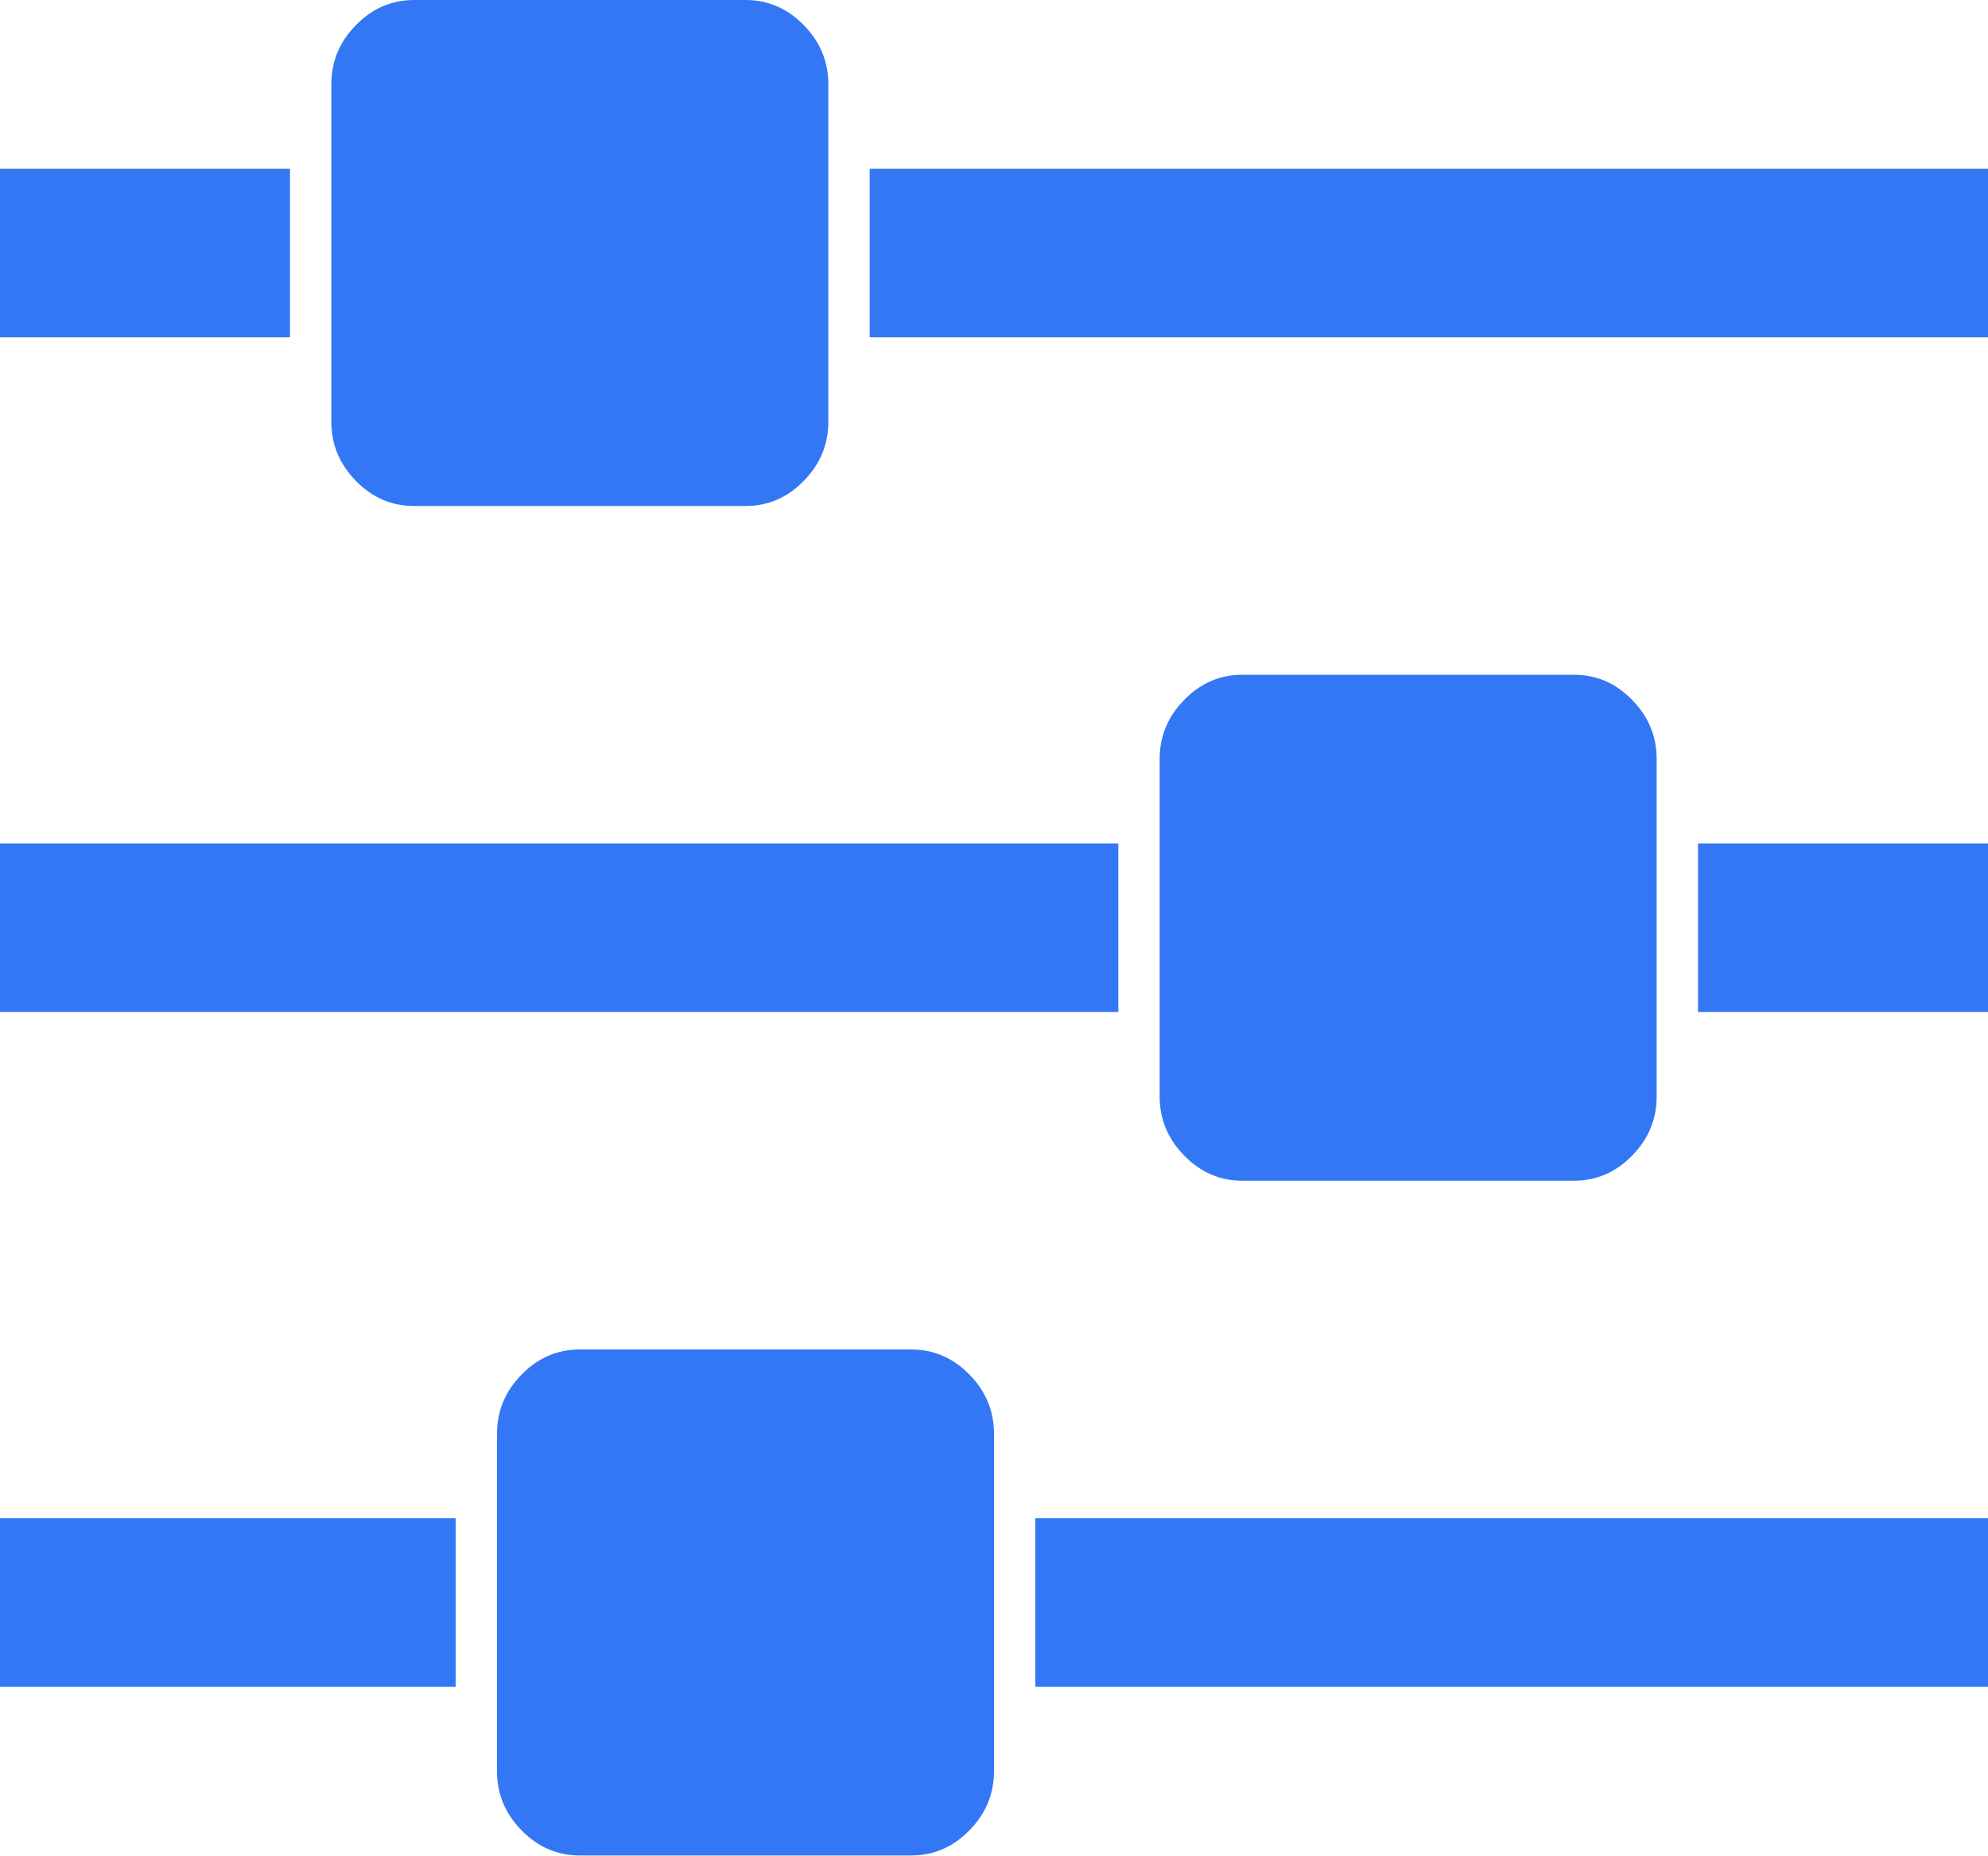
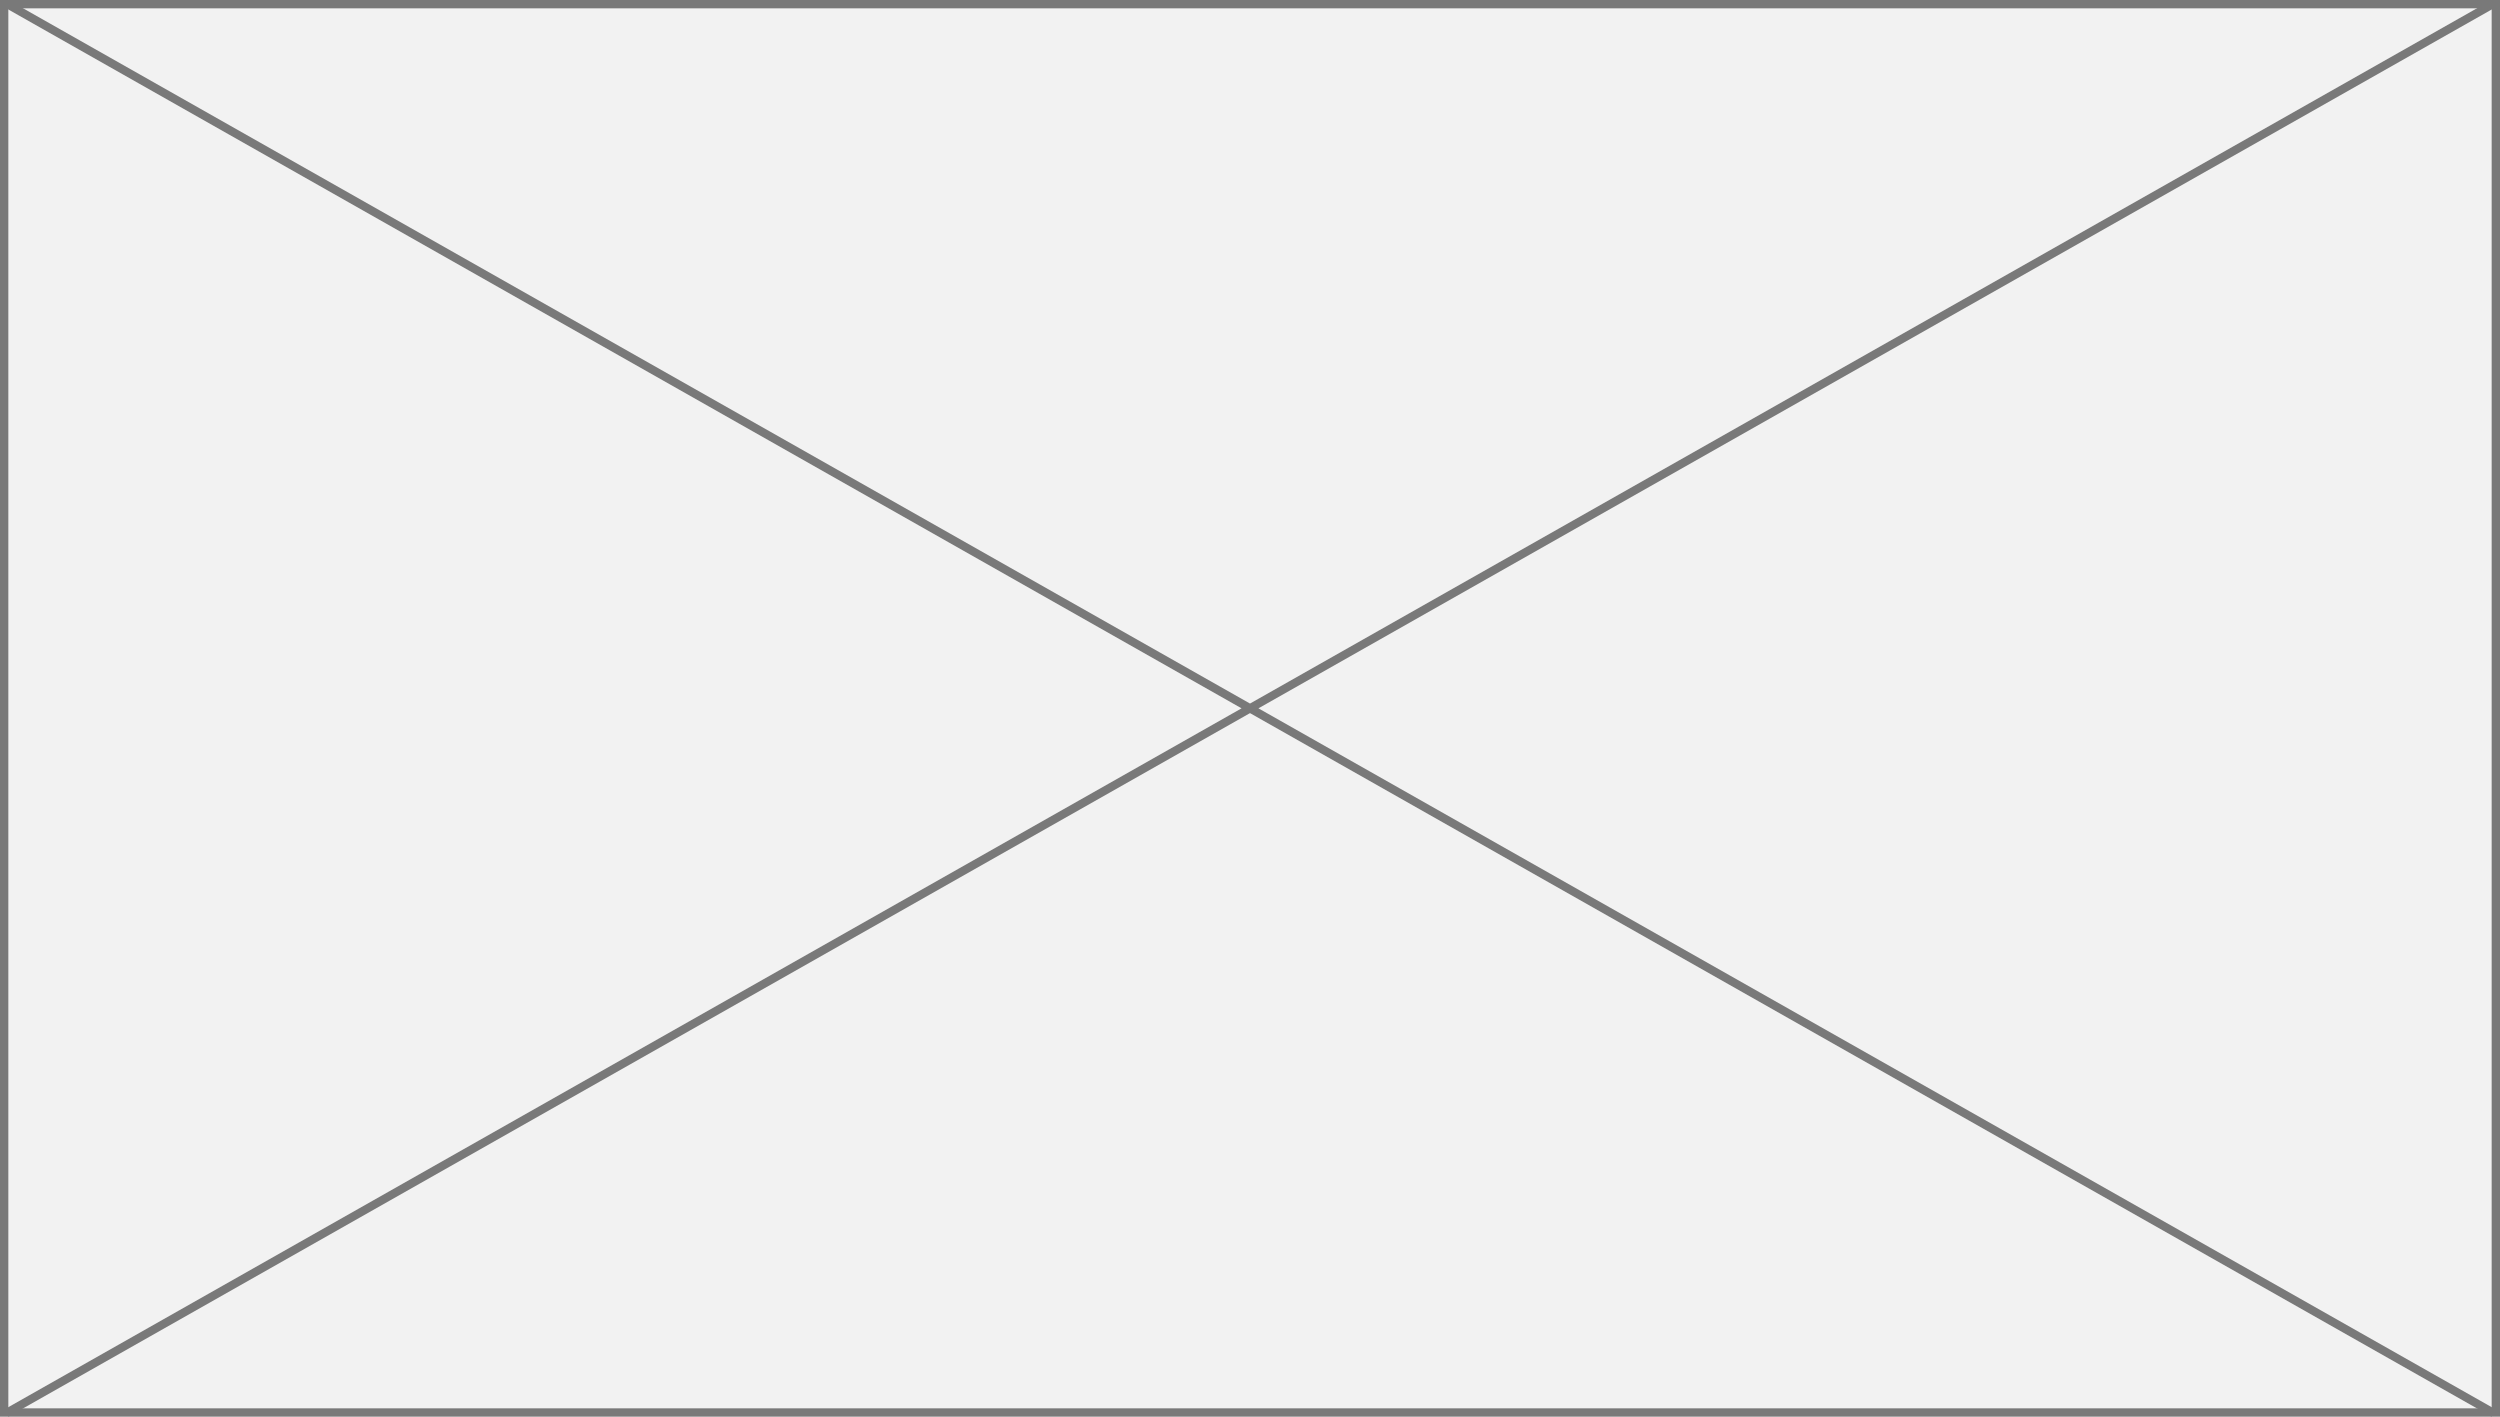
- <svg xmlns="http://www.w3.org/2000/svg" version="1.1" width="15px" height="14px">
-   <g transform="matrix(1 0 0 1 -216 -11 )">
-     <path d="M 0 11.455  L 3.438 11.455  L 3.438 12.727  L 0 12.727  L 0 11.455  Z M 4.375 10.182  L 6.875 10.182  C 7.044 10.182  7.191 10.245  7.314 10.371  C 7.438 10.497  7.5 10.646  7.5 10.818  L 7.5 13.364  C 7.5 13.536  7.438 13.685  7.314 13.811  C 7.191 13.937  7.044 14  6.875 14  L 4.375 14  C 4.206 14  4.059 13.937  3.936 13.811  C 3.812 13.685  3.75 13.536  3.75 13.364  L 3.75 10.818  C 3.75 10.646  3.812 10.497  3.936 10.371  C 4.059 10.245  4.206 10.182  4.375 10.182  Z M 0 6.364  L 8.438 6.364  L 8.438 7.636  L 0 7.636  L 0 6.364  Z M 0 1.273  L 2.188 1.273  L 2.188 2.545  L 0 2.545  L 0 1.273  Z M 7.812 11.455  L 15 11.455  L 15 12.727  L 7.812 12.727  L 7.812 11.455  Z M 3.125 0  L 5.625 0  C 5.794 0  5.941 0.063  6.064 0.189  C 6.188 0.315  6.25 0.464  6.25 0.636  L 6.25 3.182  C 6.25 3.354  6.188 3.503  6.064 3.629  C 5.941 3.755  5.794 3.818  5.625 3.818  L 3.125 3.818  C 2.956 3.818  2.809 3.755  2.686 3.629  C 2.562 3.503  2.5 3.354  2.5 3.182  L 2.5 0.636  C 2.5 0.464  2.562 0.315  2.686 0.189  C 2.809 0.063  2.956 0  3.125 0  Z M 9.375 5.091  L 11.875 5.091  C 12.044 5.091  12.191 5.154  12.314 5.28  C 12.438 5.406  12.5 5.555  12.5 5.727  L 12.5 8.273  C 12.5 8.445  12.438 8.594  12.314 8.72  C 12.191 8.846  12.044 8.909  11.875 8.909  L 9.375 8.909  C 9.206 8.909  9.059 8.846  8.936 8.72  C 8.812 8.594  8.75 8.445  8.75 8.273  L 8.75 5.727  C 8.75 5.555  8.812 5.406  8.936 5.28  C 9.059 5.154  9.206 5.091  9.375 5.091  Z M 12.812 6.364  L 15 6.364  L 15 7.636  L 12.812 7.636  L 12.812 6.364  Z M 6.562 1.273  L 15 1.273  L 15 2.545  L 6.562 2.545  L 6.562 1.273  Z " fill-rule="nonzero" fill="#3377f5" stroke="none" transform="matrix(1 0 0 1 216 11 )" />
+ <svg xmlns="http://www.w3.org/2000/svg" version="1.1" width="300px" height="170px">
+   <g transform="matrix(1 0 0 1 -901 -329 )">
+     <path d="M 901.5 329.5  L 1200.5 329.5  L 1200.5 498.5  L 901.5 498.5  L 901.5 329.5  Z " fill-rule="nonzero" fill="#f2f2f2" stroke="none" />
+     <path d="M 901.5 329.5  L 1200.5 329.5  L 1200.5 498.5  L 901.5 498.5  L 901.5 329.5  Z " stroke-width="1" stroke="#797979" fill="none" />
+     <path d="M 901.768 329.435  L 1200.232 498.565  M 1200.232 329.435  L 901.768 498.565  " stroke-width="1" stroke="#797979" fill="none" />
  </g>
</svg>
